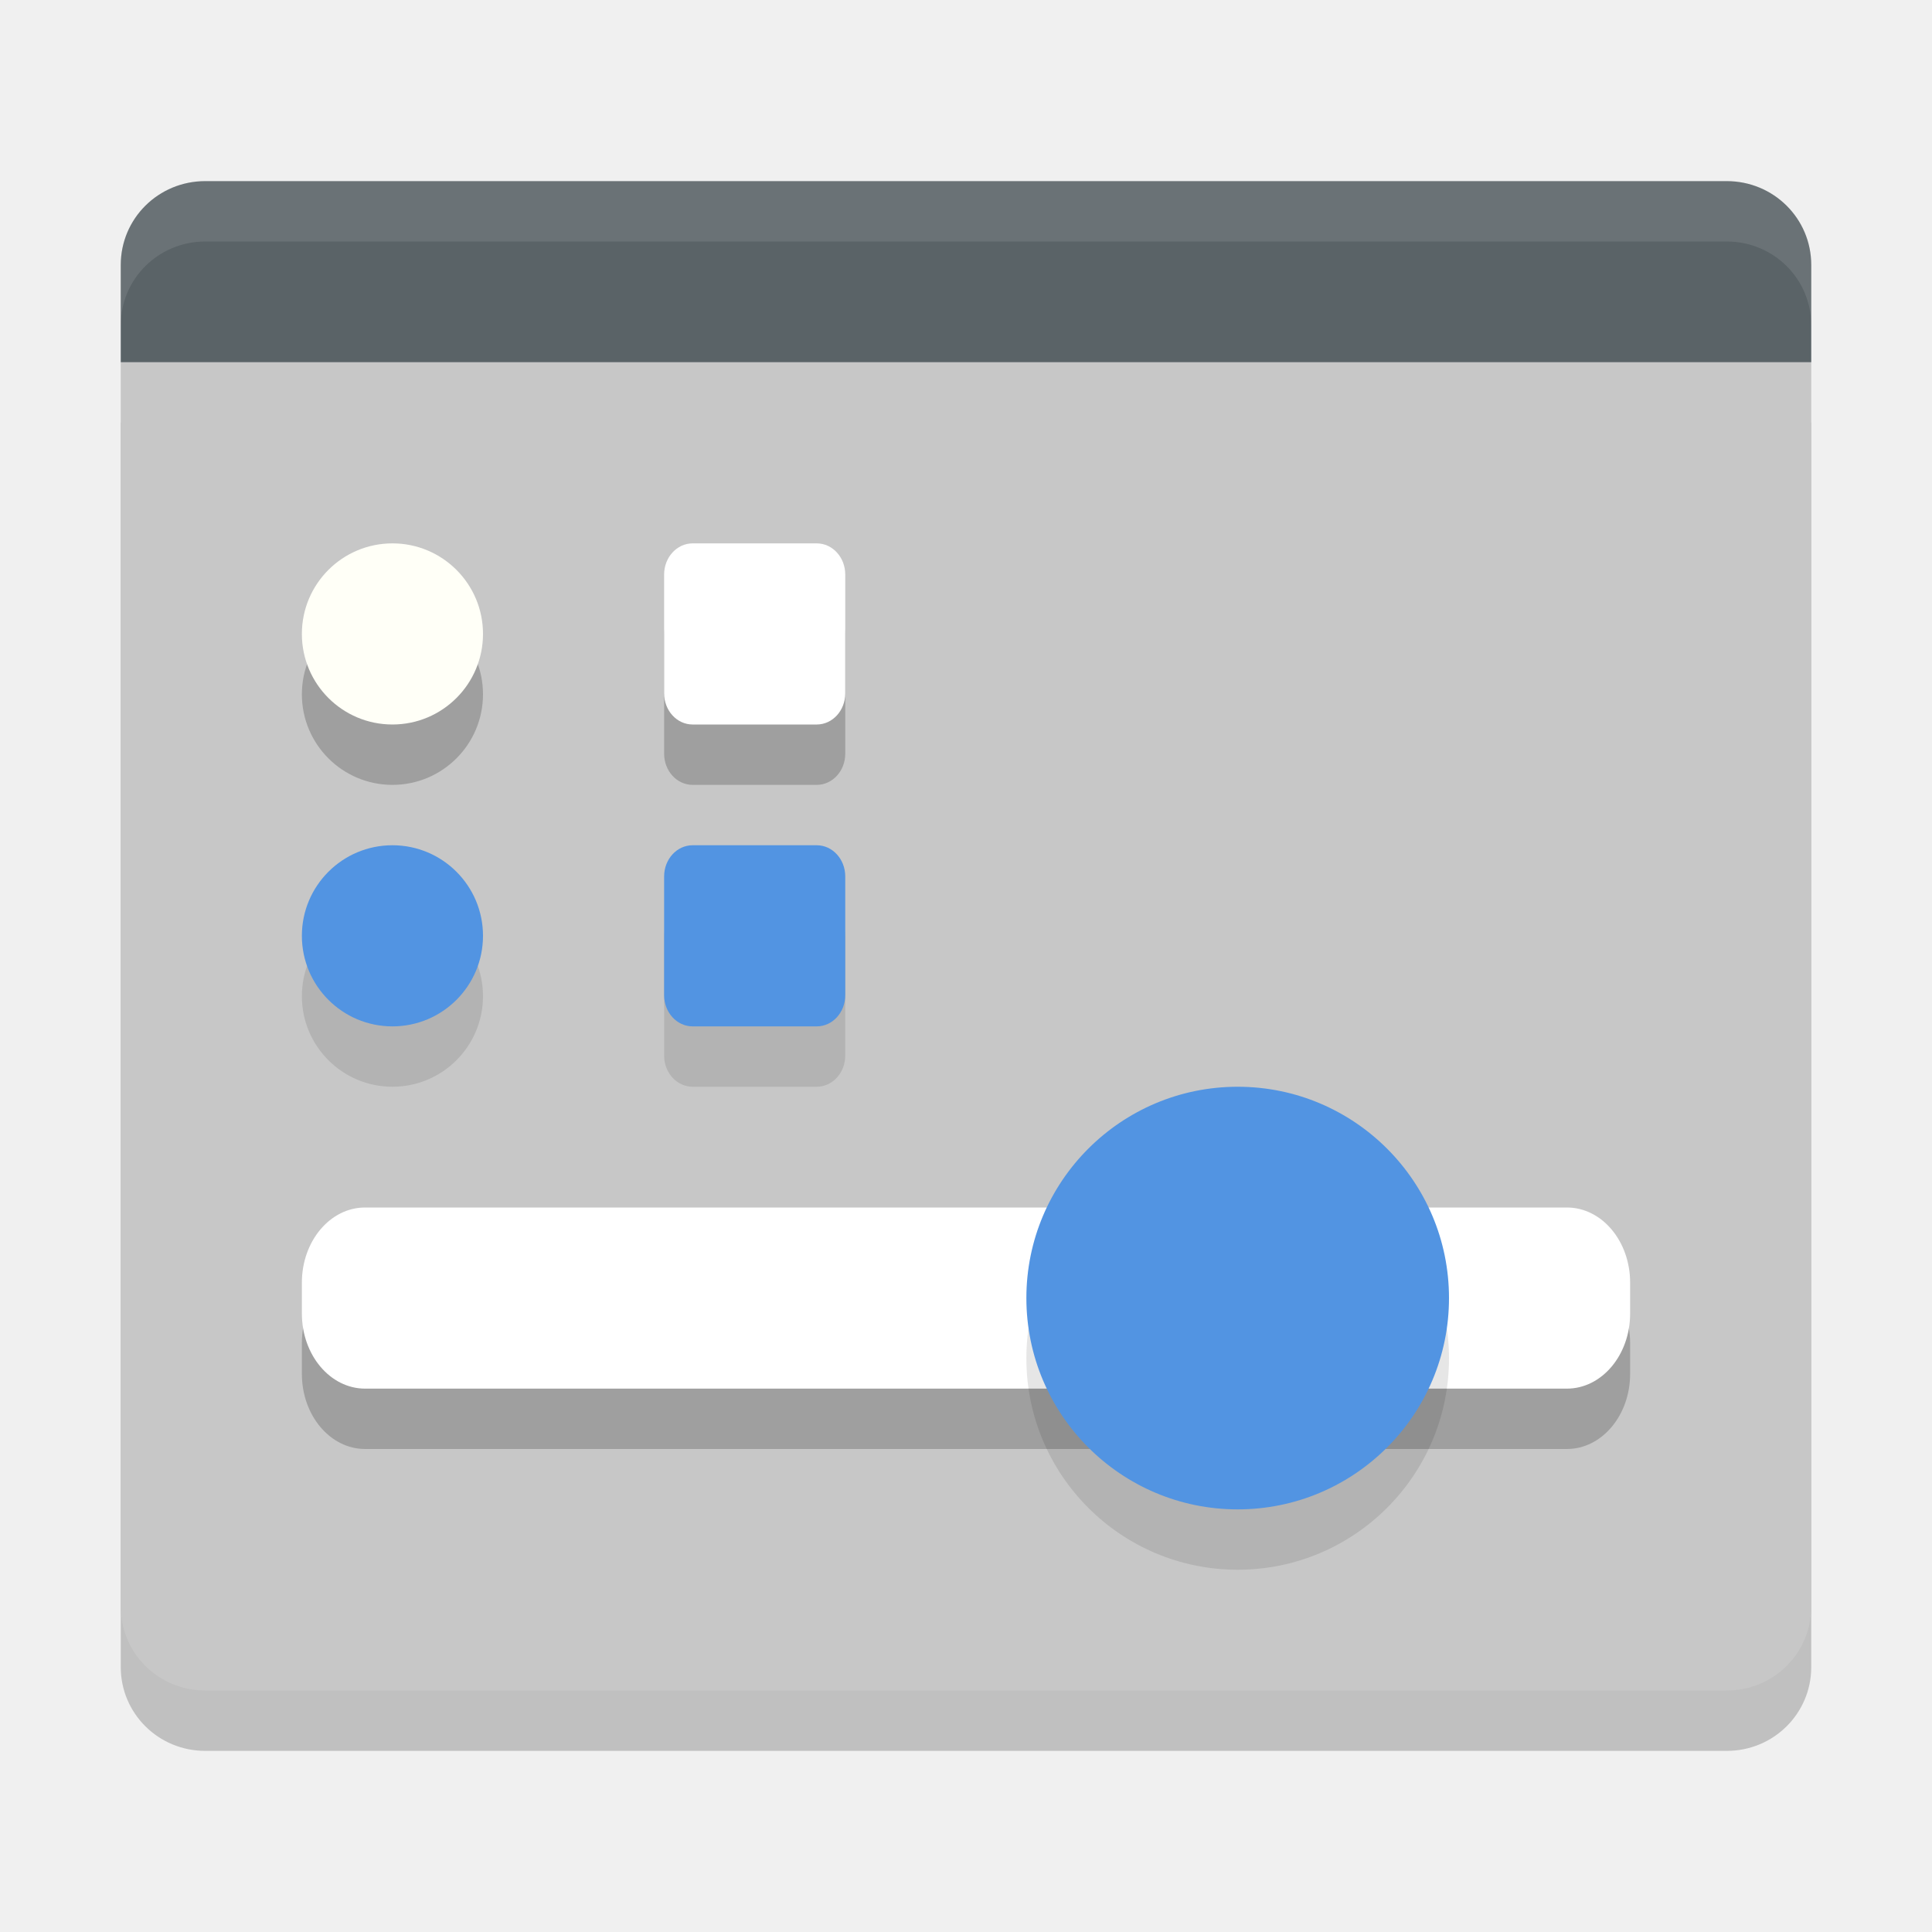
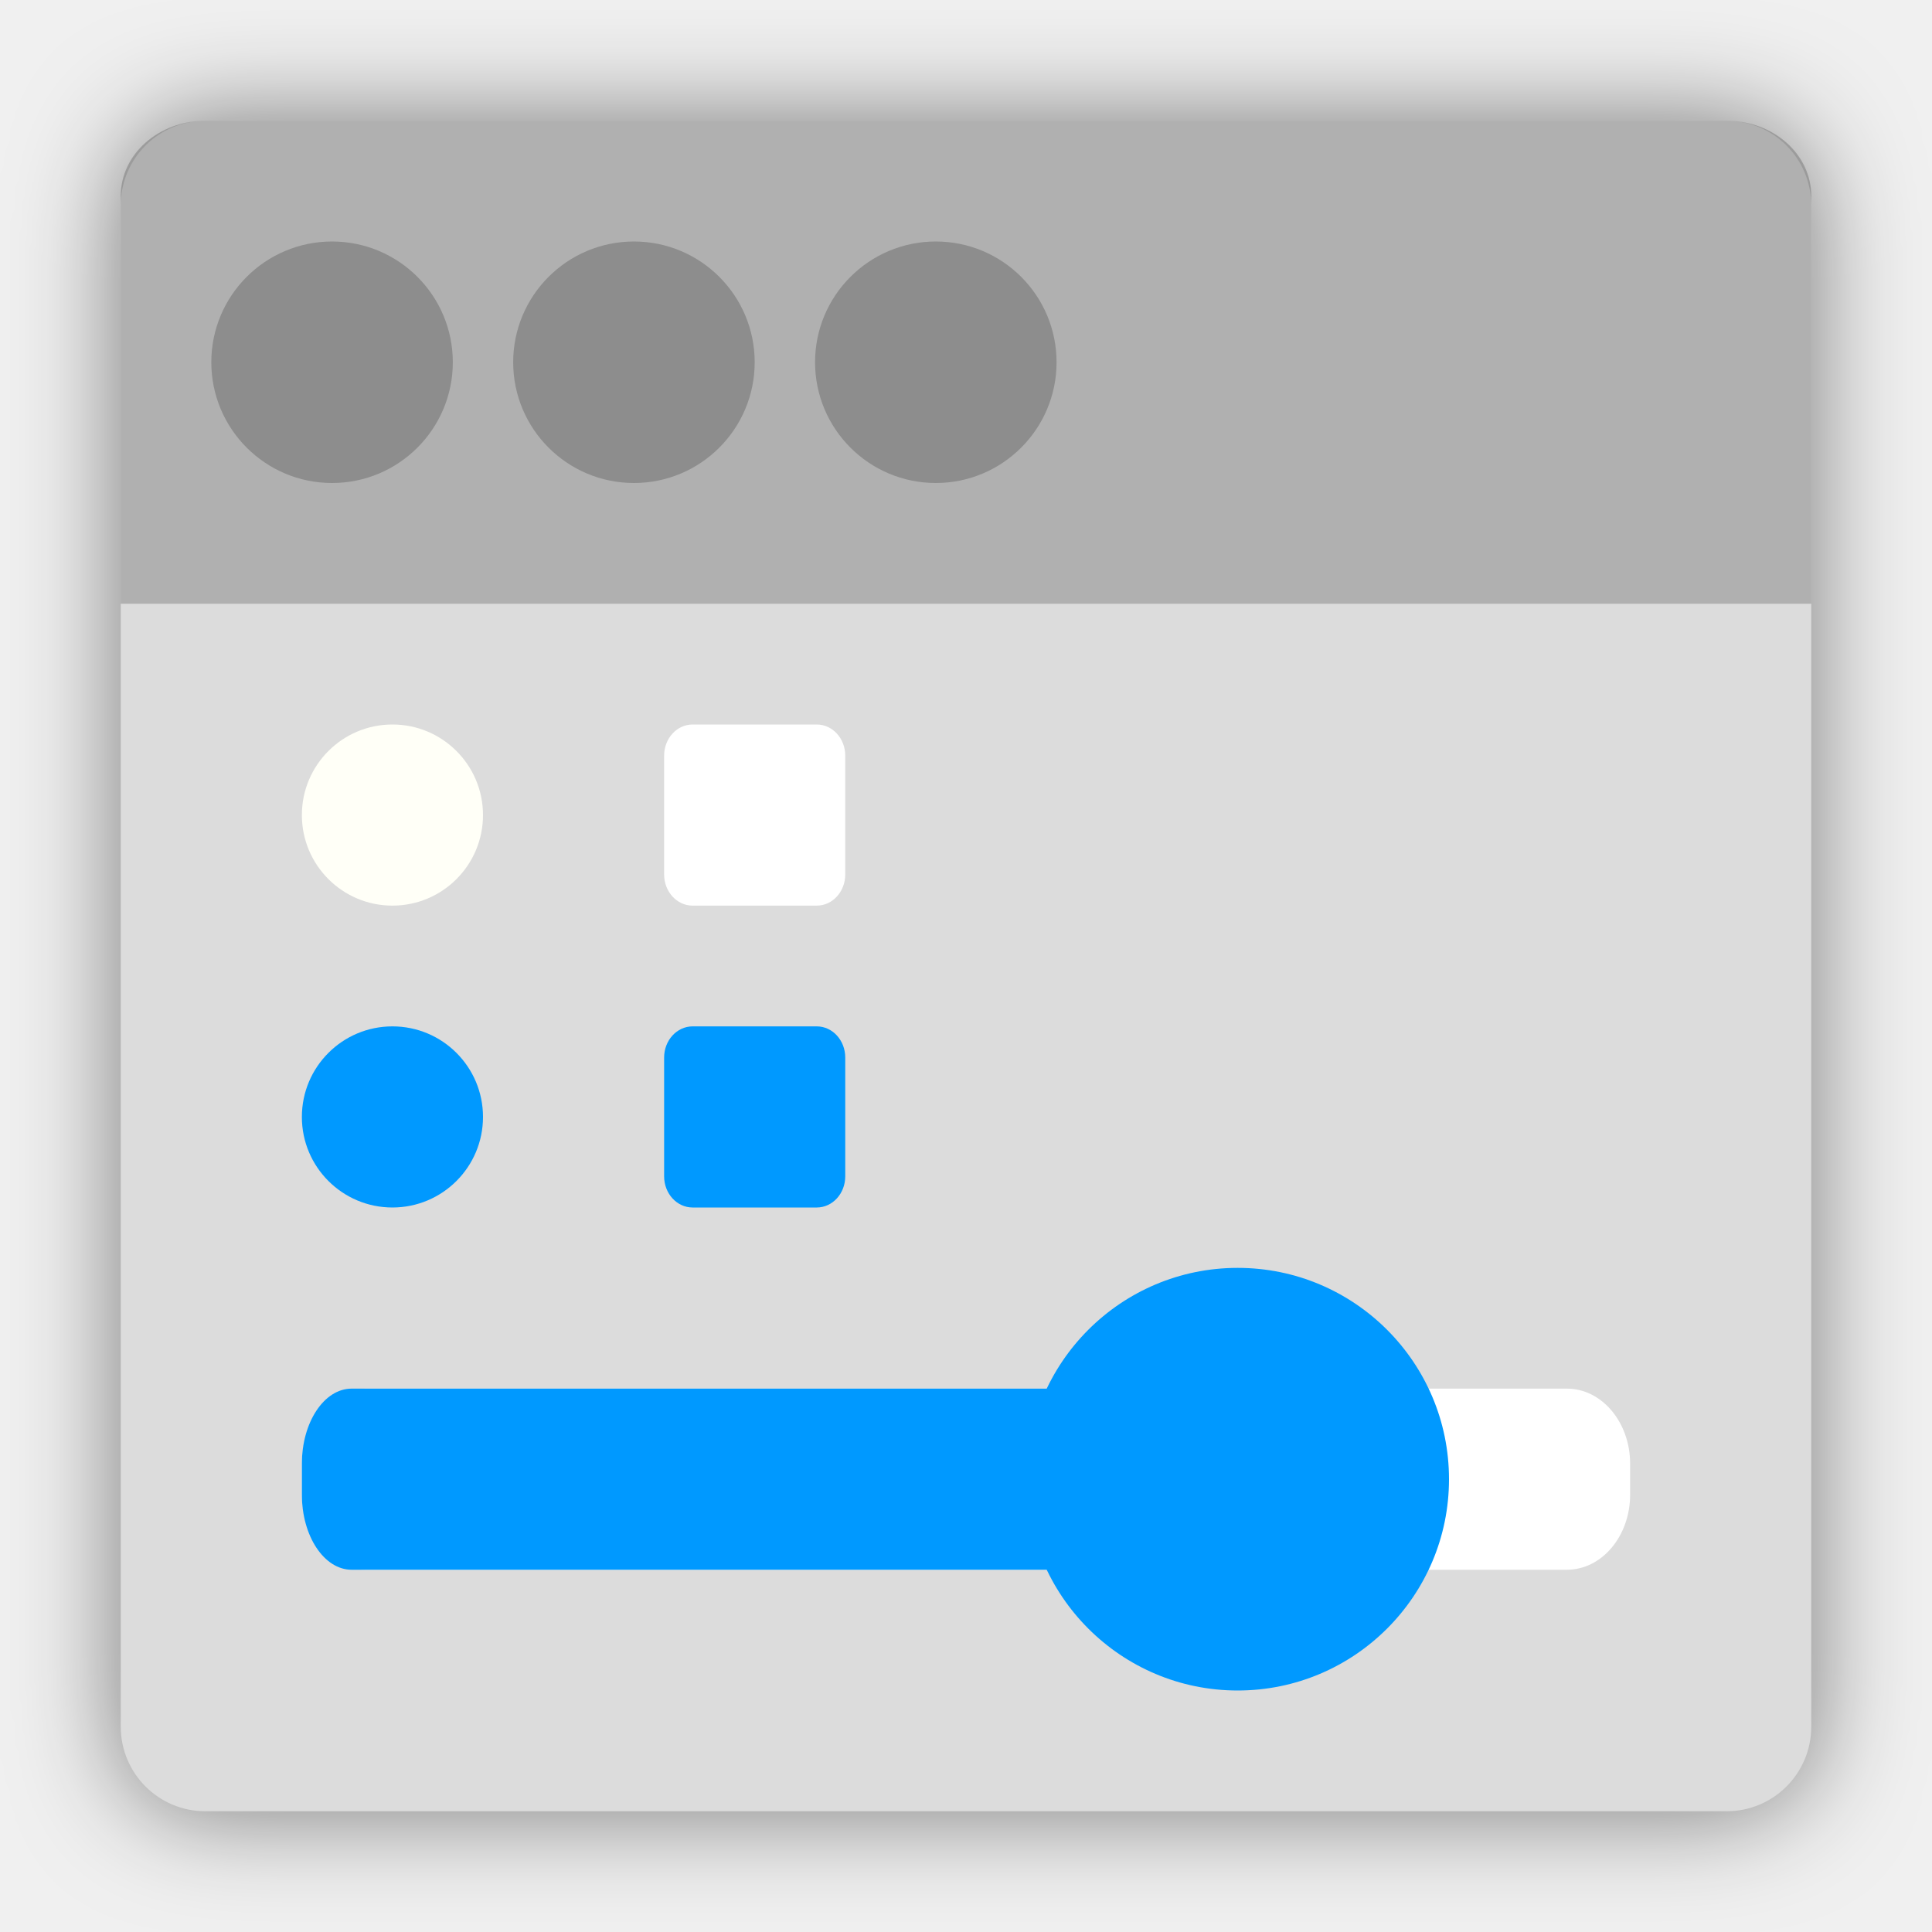
- <svg xmlns="http://www.w3.org/2000/svg" width="32" height="32" version="1">
-   <path style="opacity:0.2" d="M 2,7 V 27.611 C 2,28.381 2.624,29 3.4,29 H 28.601 C 29.376,29 30,28.381 30,27.611 V 7 Z" />
-   <rect style="opacity:0.2" width="22.4" height="2.8" x="4.8" y="20.55" rx="1.066" ry="1.161" />
-   <path style="fill:#c7c7c7" d="M 2,6 V 26.611 C 2,27.381 2.624,28 3.4,28 H 28.601 C 29.376,28 30,27.381 30,26.611 V 6 Z" />
-   <path style="fill:#5a6367" d="m 3.4,3 c -0.776,0 -1.4,0.619 -1.4,1.389 V 6 H 30 V 4.389 C 30,3.619 29.376,3 28.6,3 Z" />
-   <rect style="opacity:0.2" width="22" height="3" x="5" y="21" rx="1.047" ry="1.244" />
-   <rect style="fill:#ffffff" width="22" height="3" x="5" y="20" rx="1.047" ry="1.244" />
-   <path style="opacity:0.1;fill-rule:evenodd" d="M 24,22.5 C 24,24.432 22.432,26 20.5,26 18.568,26 17,24.432 17,22.5 17,20.568 18.568,19 20.5,19 c 1.932,0 3.5,1.568 3.5,3.5 z" />
-   <path style="fill:#5294e2;fill-rule:evenodd" d="M 24,21.5 C 24,23.432 22.432,25 20.5,25 18.568,25 17,23.432 17,21.5 17,19.568 18.568,18 20.5,18 c 1.932,0 3.5,1.568 3.5,3.5 z" />
-   <circle style="opacity:0.2" cx="6.5" cy="11.5" r="1.5" />
-   <circle style="fill:#fffff7" cx="6.5" cy="10.5" r="1.5" />
-   <rect style="opacity:0.1" width="3" height="3" x="11" y="15" rx=".472" ry=".516" />
-   <rect style="fill:#5294e2" width="3" height="3" x="11" y="14" rx=".472" ry=".516" />
-   <circle style="opacity:0.1" cx="6.5" cy="16.5" r="1.5" />
-   <circle style="fill:#5294e2" cx="6.5" cy="15.5" r="1.5" />
-   <rect style="opacity:0.2" width="3" height="3" x="11" y="10" rx=".472" ry=".516" />
-   <rect style="fill:#ffffff" width="3" height="3" x="11" y="9" rx=".472" ry=".516" />
-   <path style="fill:#ffffff;opacity:0.1" d="M 3.4 3 C 2.624 3 2 3.619 2 4.389 L 2 5.389 C 2 4.619 2.624 4 3.4 4 L 28.6 4 C 29.376 4 30 4.619 30 5.389 L 30 4.389 C 30 3.619 29.376 3 28.6 3 L 3.4 3 z" />
+ <svg xmlns="http://www.w3.org/2000/svg" width="32" height="32" version="1" id="svg24">
+   <defs id="defs28">
+     <filter style="color-interpolation-filters:sRGB" id="filter60924" x="-0.075" width="1.15" y="-0.075" height="1.15">
+       <feGaussianBlur stdDeviation="0.875" id="feGaussianBlur60926" />
+     </filter>
+   </defs>
+   <rect style="opacity:0.5;stroke-width:0.5;filter:url(#filter60924)" width="28" height="28" x="2" y="2" rx="1.4" ry="1.4" id="rect2" />
+   <rect style="fill:#dcdcdc;fill-opacity:1;stroke-width:0.5" width="28" height="28" x="2" y="2" rx="1.4" ry="1.4" id="rect4" />
+   <path style="opacity:0.2;fill:#000000;fill-opacity:1;stroke-width:0.471" d="M 2,3.245 V 10 H 30 V 3.245 C 30,2.555 29.375,2 28.6,2 H 3.4 C 2.625,2 2,2.555 2,3.245 Z" id="rect4-3" />
+   <circle style="opacity:0.2;stroke-width:0.5" cx="5.5" cy="6" id="circle10" r="2" />
+   <circle style="opacity:0.2;stroke-width:0.5" cx="10.5" cy="6" id="circle14" r="2" />
+   <circle style="opacity:0.2;stroke-width:0.5" cx="15.5" cy="6" id="circle18" r="2" />
+   <rect id="rect12" ry="1.244" rx="1.047" y="23" x="5" height="3" width="22" style="fill:#ffffff" />
+   <path id="path16" d="M 24,24.5 C 24,26.432 22.432,28 20.5,28 18.568,28 17,26.432 17,24.5 17,22.568 18.568,21 20.5,21 c 1.932,0 3.5,1.568 3.5,3.5 z" style="fill:#0099ff;fill-rule:evenodd" />
+   <circle id="circle20" r="1.5" cy="13.5" cx="6.5" style="fill:#fffff7" />
+   <rect id="rect24" ry="0.516" rx="0.472" y="17" x="11" height="3" width="3" style="fill:#0099ff" />
+   <circle id="circle28" r="1.5" cy="18.5" cx="6.5" style="fill:#0099ff" />
+   <rect id="rect32" ry="0.516" rx="0.472" y="12" x="11" height="3" width="3" style="fill:#ffffff" />
+   <rect style="fill:#0099ff;fill-opacity:1;stroke-width:0.887" width="17.32" height="3" x="5" y="23" rx="0.824" ry="1.244" id="rect12-5" />
</svg>
